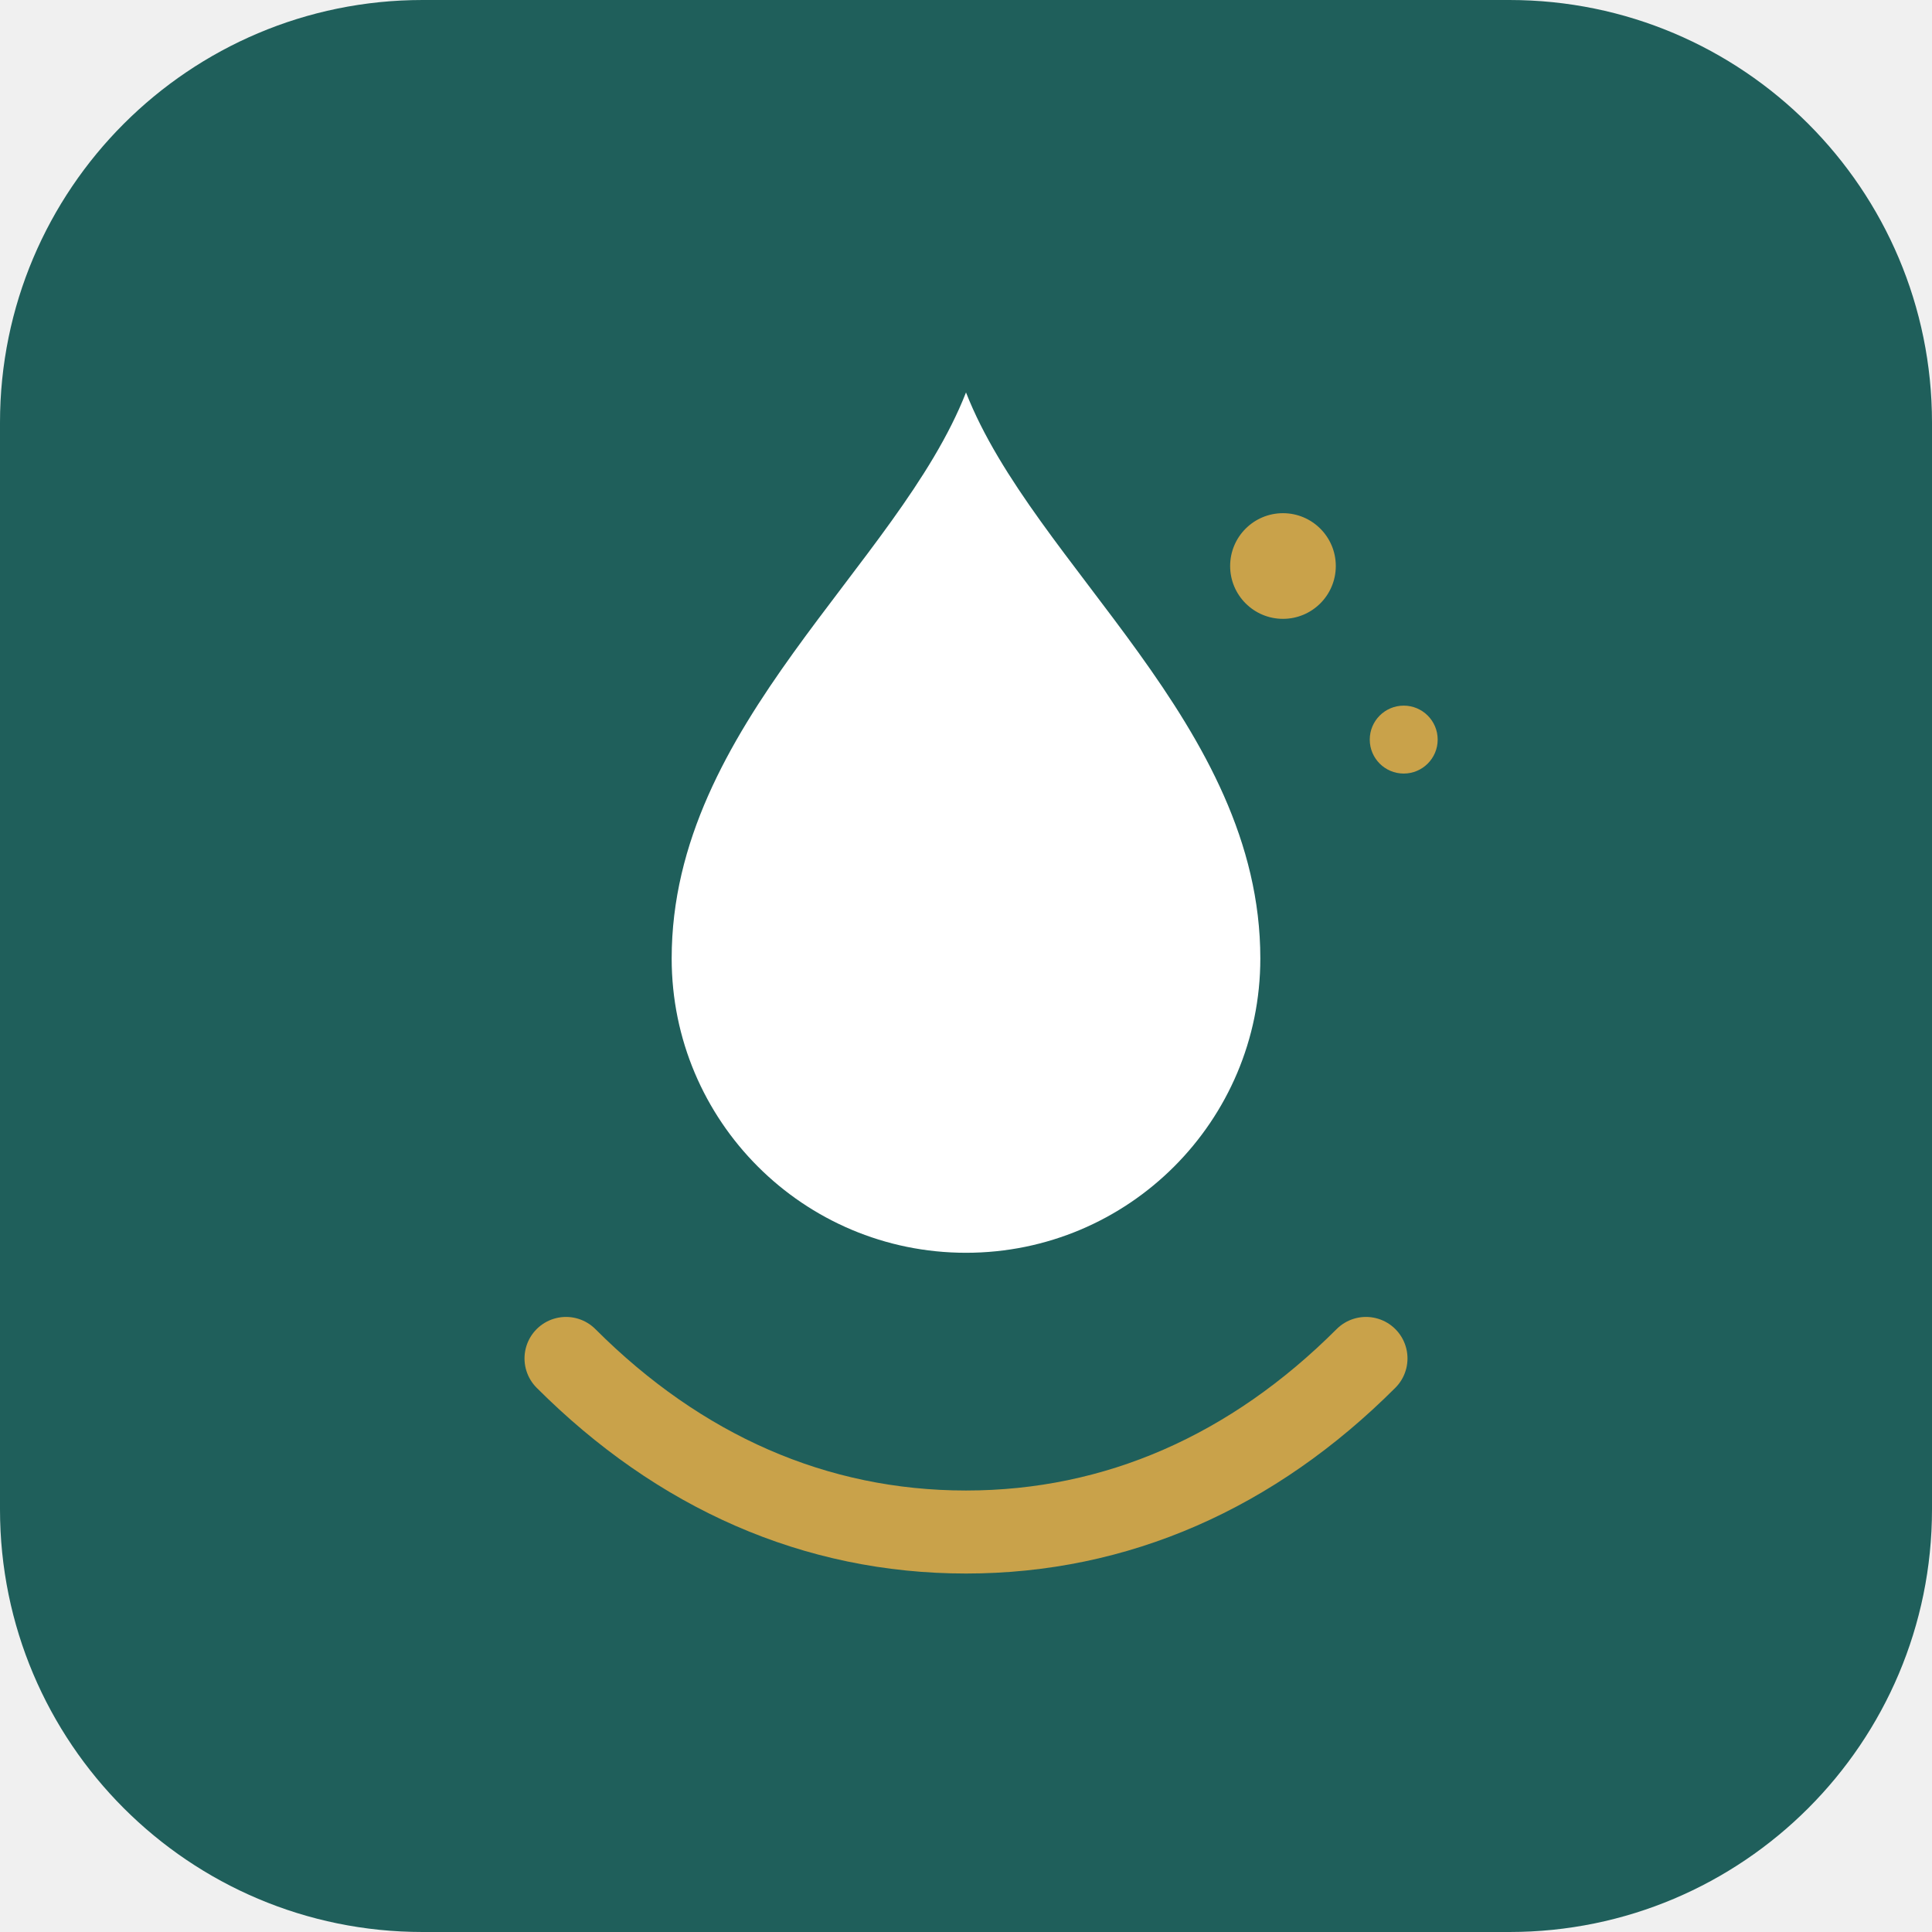
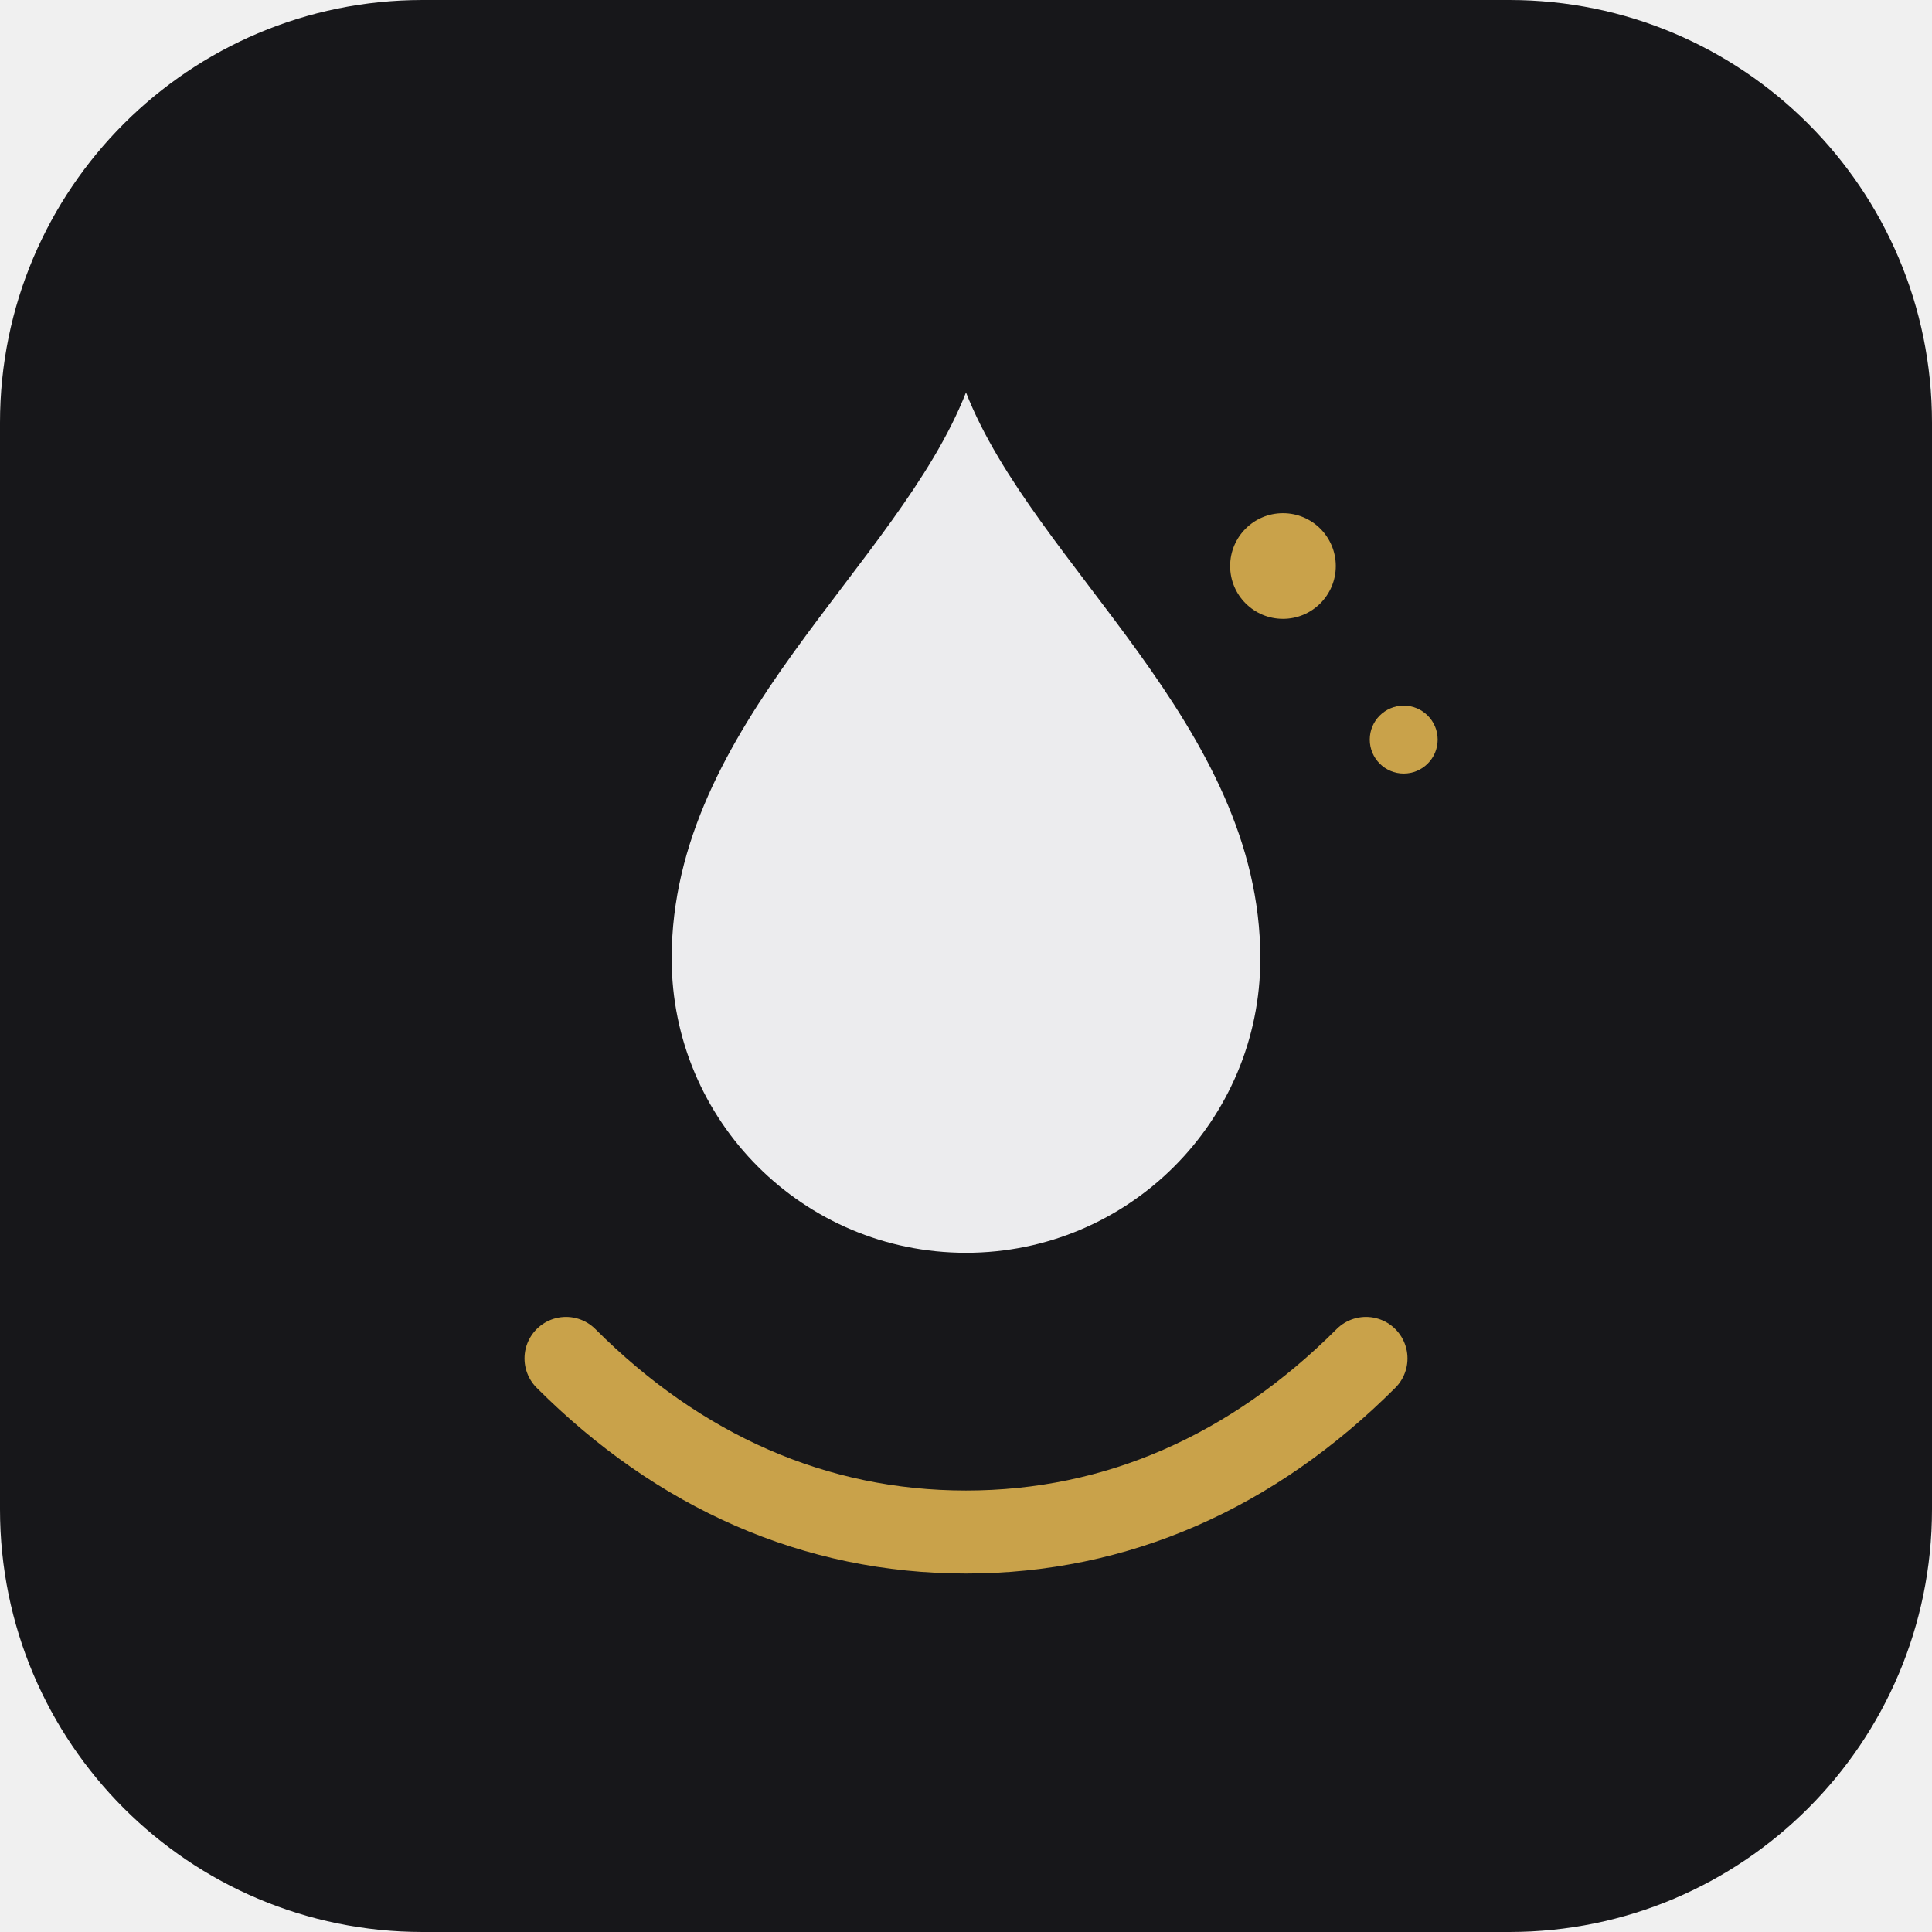
<svg xmlns="http://www.w3.org/2000/svg" viewBox="0 0 512 512">
-   <rect width="512" height="512" rx="112" fill="#1f5f5b" />
-   <path d="M256 104c-18 46-78 88-78 150a78 78 0 0 0 156 0c0-62-60-104-78-150z" fill="#fff" />
+   <rect width="512" height="512" rx="112" fill="#17171a" />
+   <path d="M256 104c-18 46-78 88-78 150a78 78 0 0 0 156 0c0-62-60-104-78-150z" fill="#ececee" />
  <path d="M150 360c30 30 66 46 106 46s76-16 106-46" fill="none" stroke="#c9a24a" stroke-width="22" stroke-linecap="round" />
  <circle cx="340" cy="150" r="14" fill="#c9a24a" />
  <circle cx="372" cy="196" r="9" fill="#c9a24a" />
</svg>
